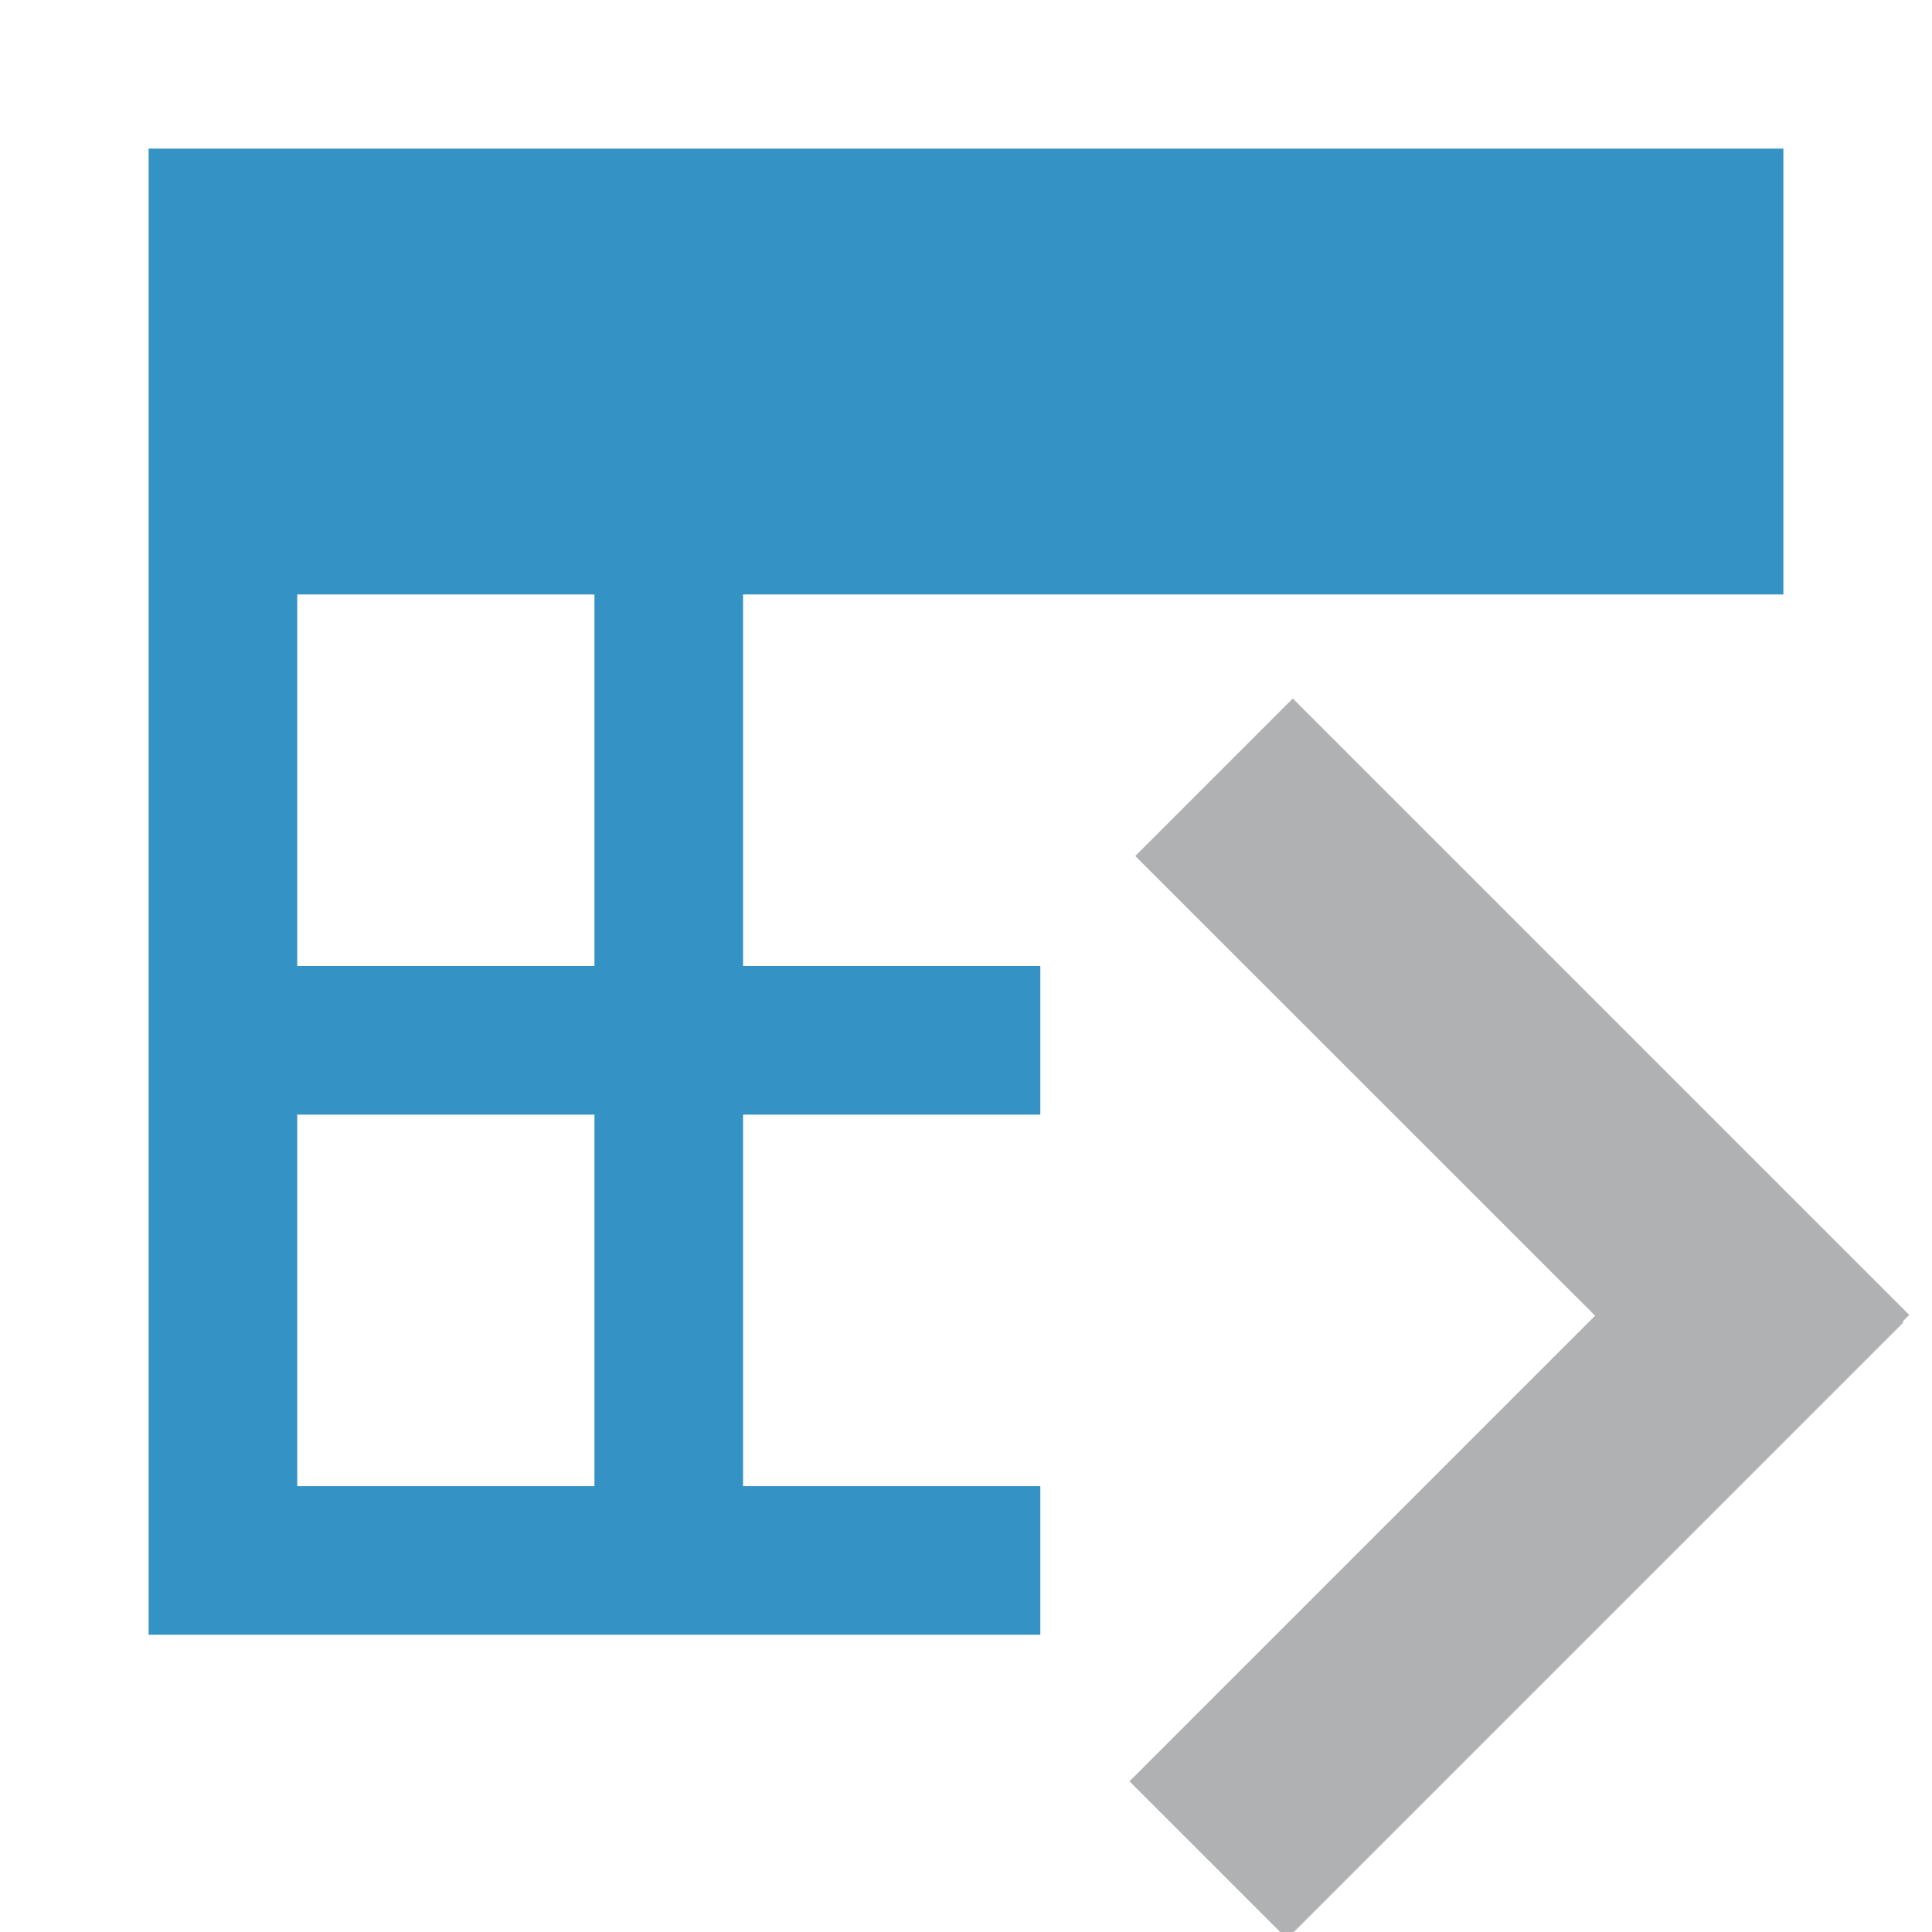
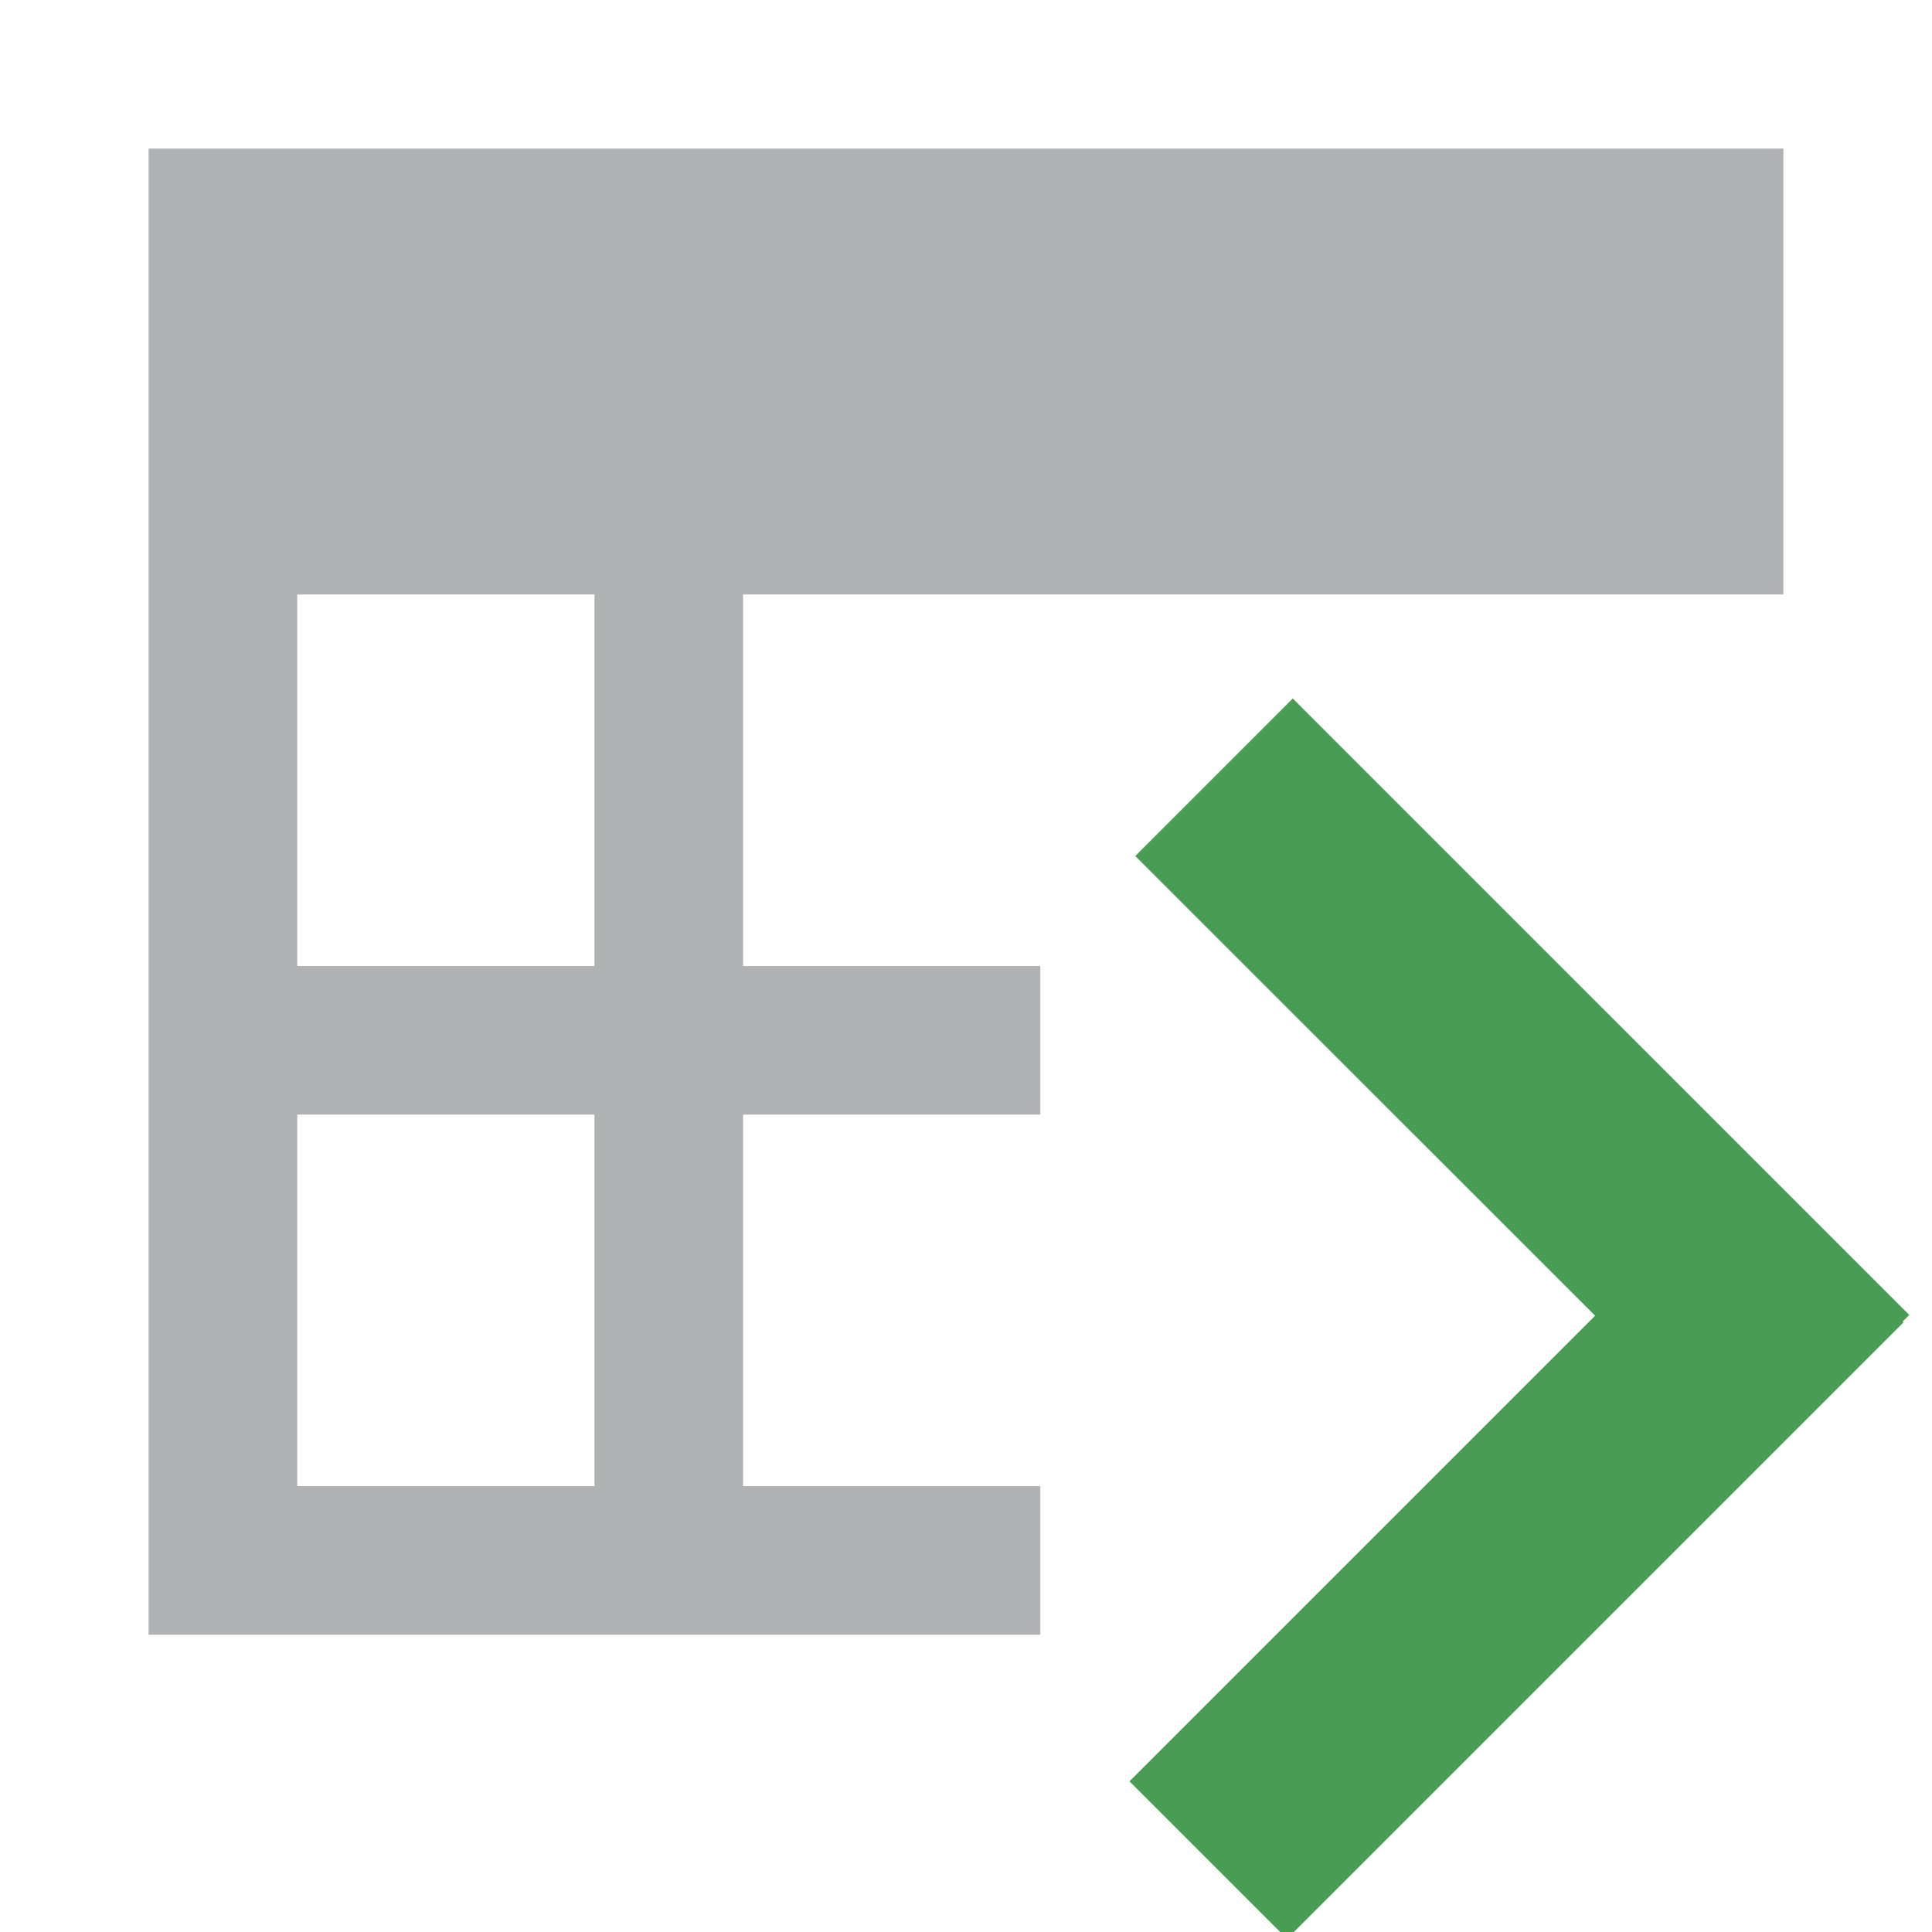
<svg xmlns="http://www.w3.org/2000/svg" width="13" height="13" viewBox="0 0 13 13">
  <g>
-     <path d="M12,4l-7,0l0,2.5l2,0l0,1l-2,0l0,2.5l2,0l0,1l-6,0l0,-10l11,0l0,3Zm-8,0l-2,0l0,6l2,0l0,-2.5l-2,0l0,-1l2,0l0,-2.5Z" style="fill:#3592c4;" />
-     <path d="M12.802,8.893l0.006,0.005l-4.148,4.148l-1.06,-1.06l3.133,-3.133l-3.094,-3.093l1.06,-1.06l4.148,4.148l-0.045,0.045Z" style="fill:#afb1b3;" />
+     <path d="M12,4l-7,0l0,2.5l2,0l0,1l-2,0l0,2.5l2,0l0,1l-6,0l0,-10l11,0l0,3Zm-8,0l-2,0l0,6l2,0l0,-2.5l-2,0l0,-1l2,0l0,-2.5Z" style="fill:#afb1b3;fill-rule:nonzero;" />
+     <path d="M12.802,8.893l0.006,0.005l-4.148,4.148l-1.06,-1.06l3.133,-3.133l-3.094,-3.093l1.06,-1.06l4.148,4.148l-0.045,0.045Z" style="fill:#499c54;fill-rule:nonzero;" />
  </g>
</svg>
